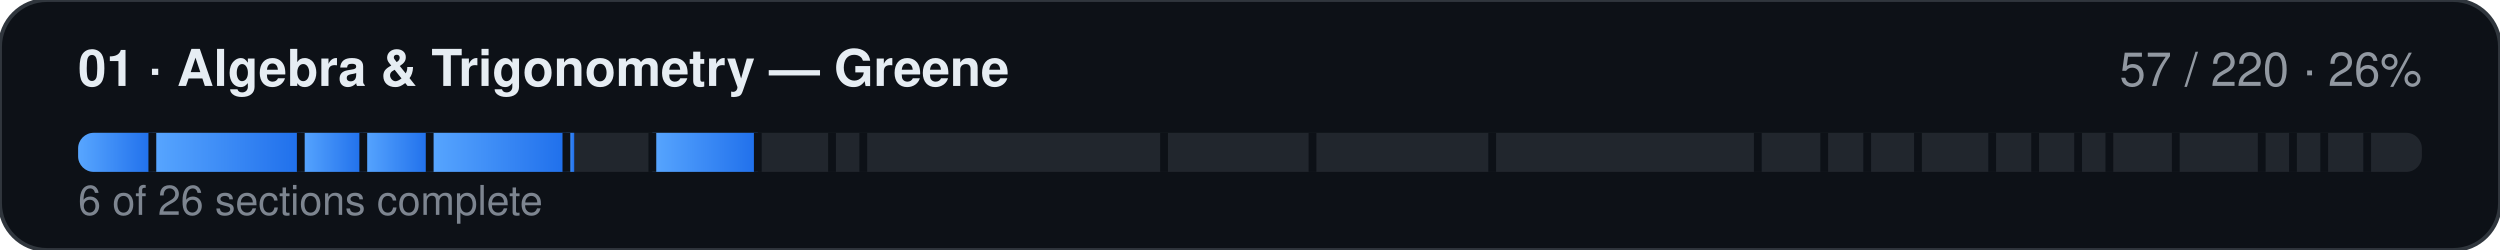
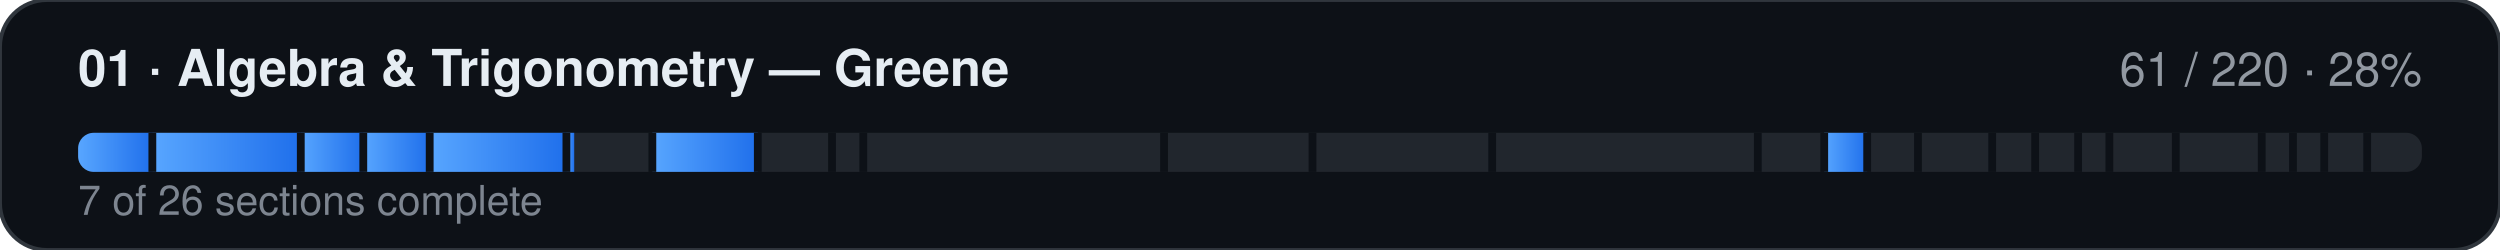
- <svg xmlns="http://www.w3.org/2000/svg" width="640" height="64" viewBox="0 0 640 64" role="img" aria-label="01 · Algebra &amp; Trigonometry — Greene: 26% (6 of 26 sections complete)">
+ <svg xmlns="http://www.w3.org/2000/svg" width="640" height="64" viewBox="0 0 640 64" role="img" aria-label="01 · Algebra &amp; Trigonometry — Greene: 28% (7 of 26 sections complete)">
  <defs>
    <linearGradient id="g" x1="0" y1="0" x2="1" y2="0">
      <stop offset="0" stop-color="#58a6ff" />
      <stop offset="1" stop-color="#1f6feb" />
    </linearGradient>
    <clipPath id="c">
      <rect x="20" y="34" width="600" height="10" rx="4" />
    </clipPath>
  </defs>
  <rect width="640" height="64" rx="12" fill="#0d1117" stroke="#30363d" />
  <text x="20" y="22" font-family="-apple-system,'Segoe UI',Helvetica,Arial,sans-serif" font-size="13" font-weight="600" fill="#e6edf3">01 · Algebra &amp; Trigonometry — Greene</text>
-   <text x="620" y="22" text-anchor="end" font-family="-apple-system,'Segoe UI',Helvetica,Arial,sans-serif" font-size="12" fill="#9198a1">57 / 220 · 26%</text>
+   <text x="620" y="22" text-anchor="end" font-family="-apple-system,'Segoe UI',Helvetica,Arial,sans-serif" font-size="12" fill="#9198a1">61 / 220 · 28%</text>
  <rect x="20" y="34" width="600" height="10" rx="4" fill="#21262d" />
  <g clip-path="url(#c)">
    <rect x="20" y="34" width="19" height="10" fill="url(#g)" />
    <rect x="39" y="34" width="38" height="10" fill="url(#g)" />
    <rect x="77" y="34" width="16" height="10" fill="url(#g)" />
    <rect x="93" y="34" width="17" height="10" fill="url(#g)" />
    <rect x="110" y="34" width="35" height="10" fill="url(#g)" />
    <rect x="145" y="34" width="2" height="10" fill="url(#g)" />
    <rect x="167" y="34" width="27" height="10" fill="url(#g)" />
+     <rect x="467" y="34" width="11" height="10" fill="url(#g)" />
  </g>
  <rect x="38" y="34" width="2" height="10" fill="#0d1117" />
  <rect x="76" y="34" width="2" height="10" fill="#0d1117" />
  <rect x="92" y="34" width="2" height="10" fill="#0d1117" />
  <rect x="109" y="34" width="2" height="10" fill="#0d1117" />
  <rect x="144" y="34" width="2" height="10" fill="#0d1117" />
  <rect x="166" y="34" width="2" height="10" fill="#0d1117" />
  <rect x="193" y="34" width="2" height="10" fill="#0d1117" />
  <rect x="212" y="34" width="2" height="10" fill="#0d1117" />
  <rect x="220" y="34" width="2" height="10" fill="#0d1117" />
  <rect x="297" y="34" width="2" height="10" fill="#0d1117" />
  <rect x="335" y="34" width="2" height="10" fill="#0d1117" />
  <rect x="381" y="34" width="2" height="10" fill="#0d1117" />
  <rect x="449" y="34" width="2" height="10" fill="#0d1117" />
  <rect x="466" y="34" width="2" height="10" fill="#0d1117" />
  <rect x="477" y="34" width="2" height="10" fill="#0d1117" />
  <rect x="490" y="34" width="2" height="10" fill="#0d1117" />
  <rect x="509" y="34" width="2" height="10" fill="#0d1117" />
  <rect x="520" y="34" width="2" height="10" fill="#0d1117" />
  <rect x="531" y="34" width="2" height="10" fill="#0d1117" />
  <rect x="539" y="34" width="2" height="10" fill="#0d1117" />
  <rect x="556" y="34" width="2" height="10" fill="#0d1117" />
  <rect x="578" y="34" width="2" height="10" fill="#0d1117" />
  <rect x="586" y="34" width="2" height="10" fill="#0d1117" />
  <rect x="594" y="34" width="2" height="10" fill="#0d1117" />
  <rect x="605" y="34" width="2" height="10" fill="#0d1117" />
-   <text x="20" y="55" font-family="-apple-system,'Segoe UI',Helvetica,Arial,sans-serif" font-size="10.5" fill="#7d8590">6 of 26 sections complete</text>
+   <text x="20" y="55" font-family="-apple-system,'Segoe UI',Helvetica,Arial,sans-serif" font-size="10.5" fill="#7d8590">7 of 26 sections complete</text>
</svg>
